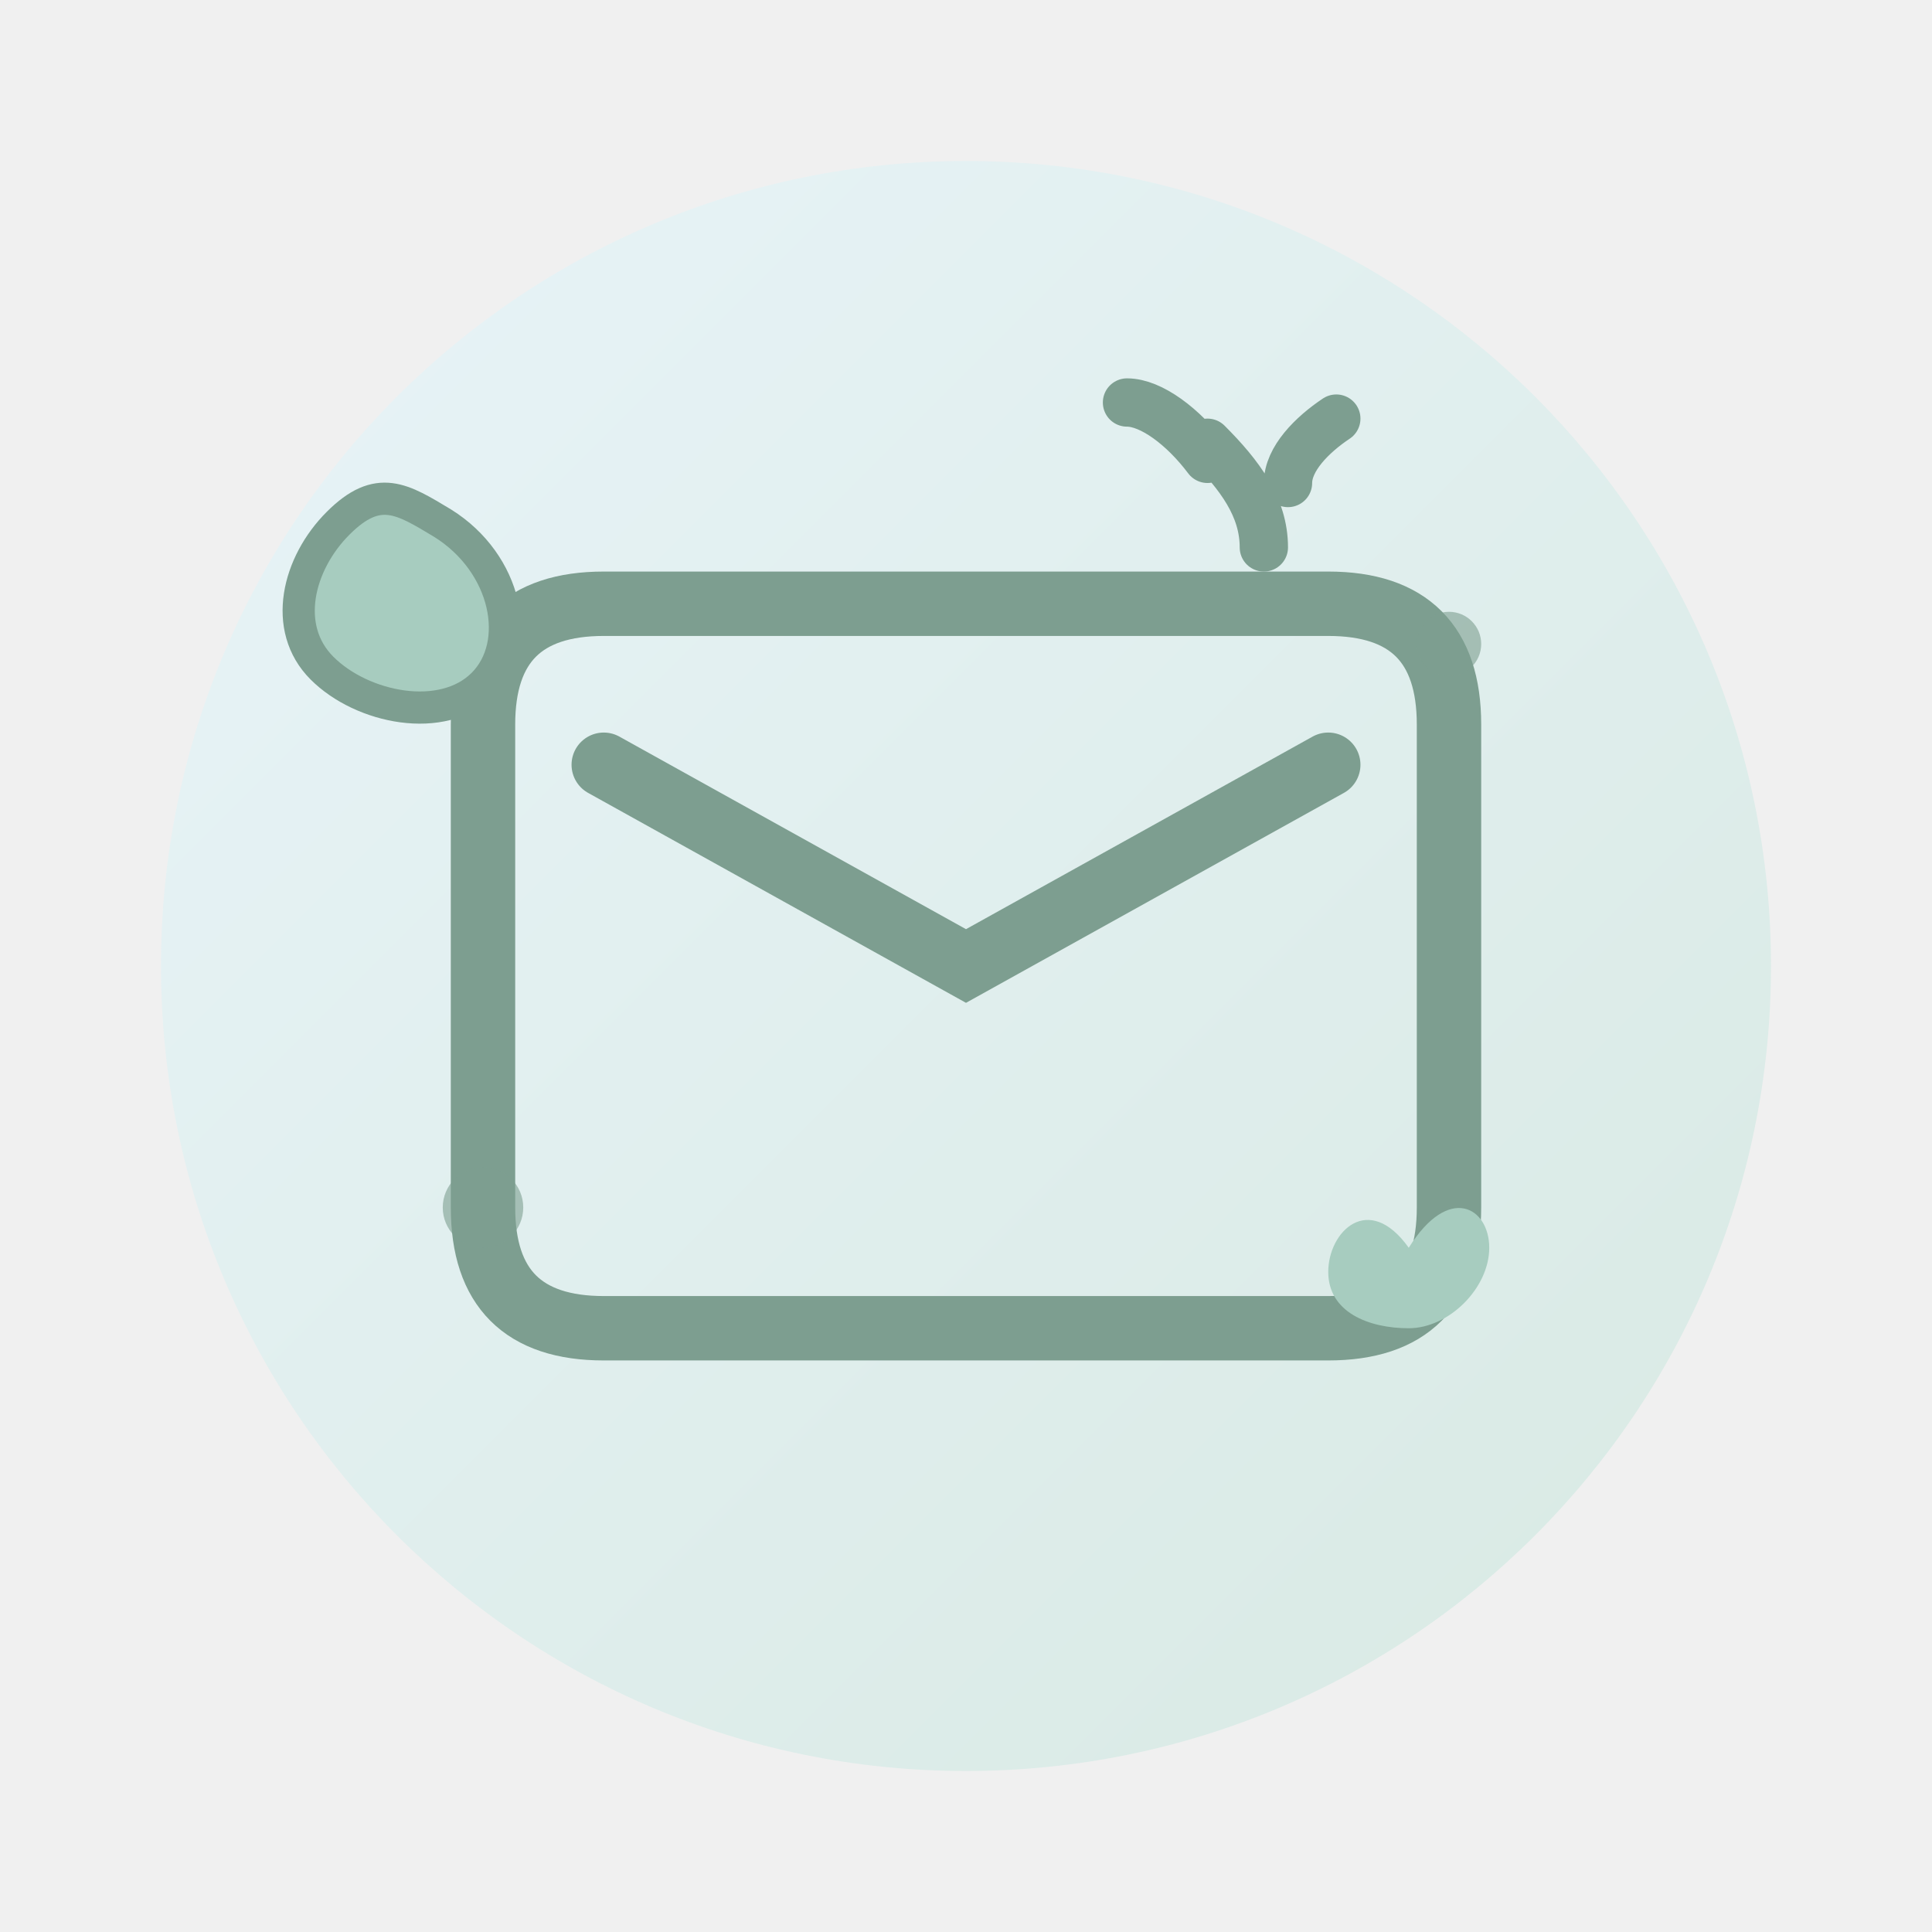
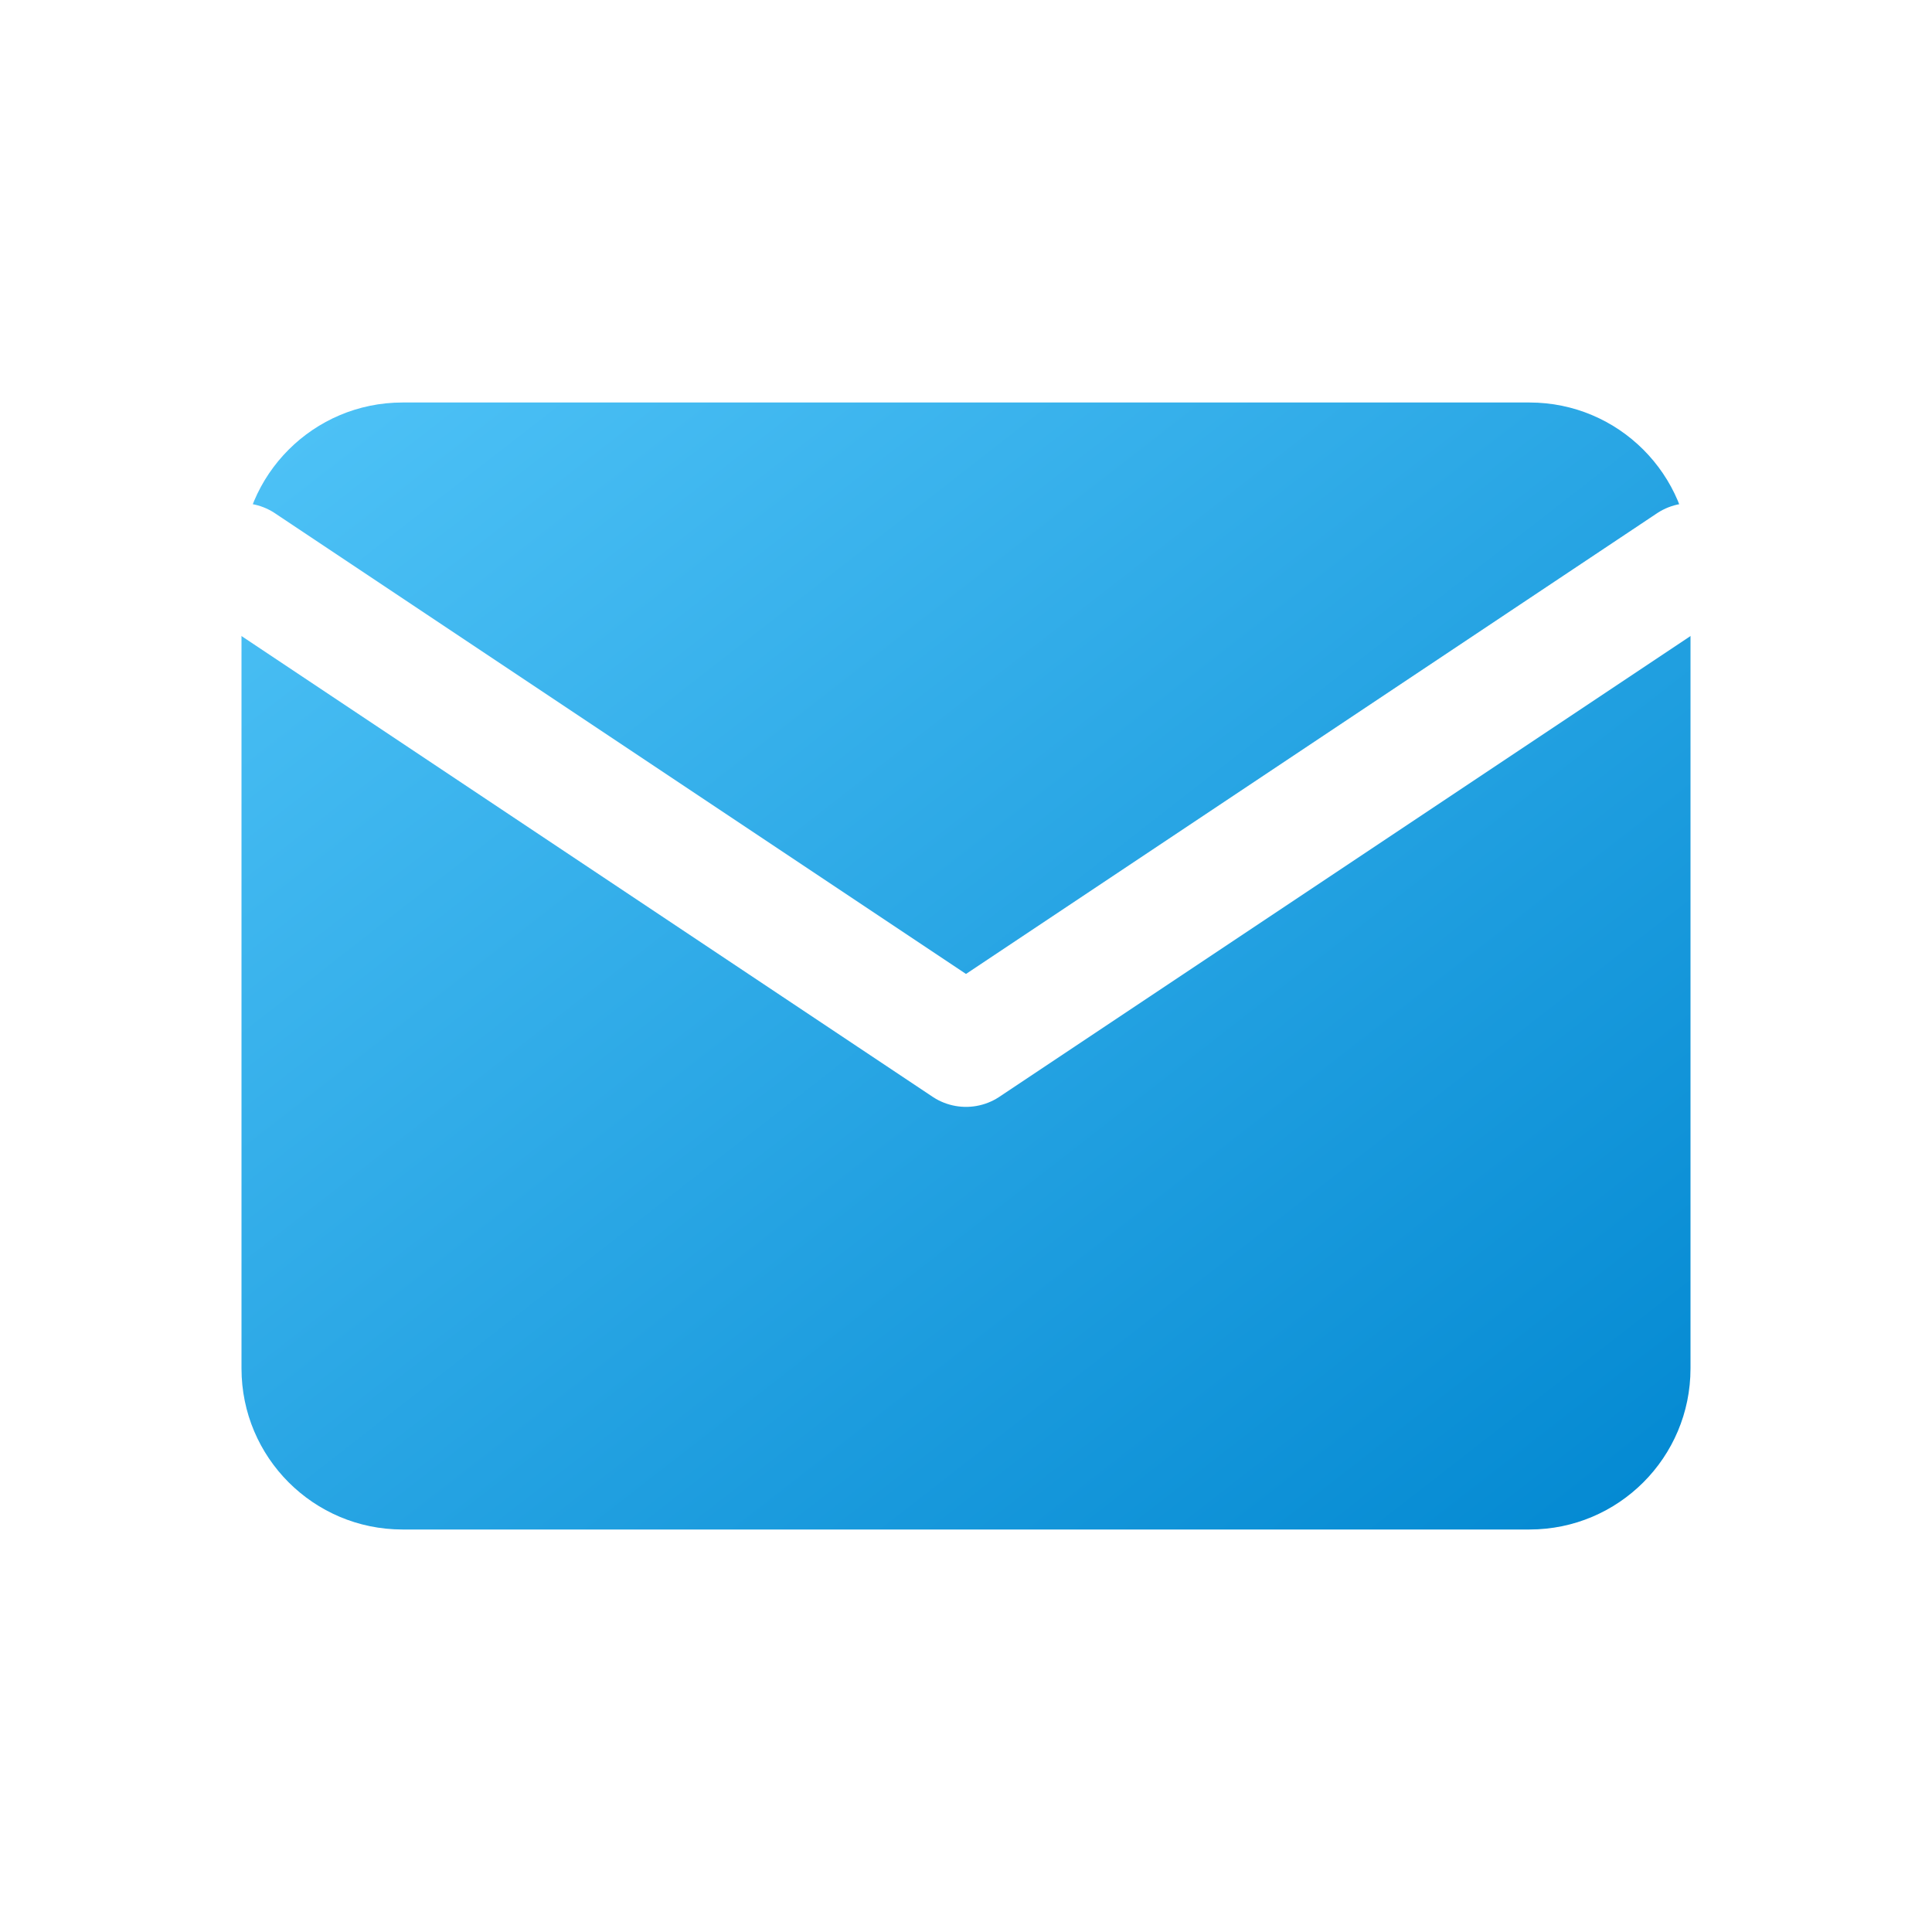
- <svg xmlns="http://www.w3.org/2000/svg" viewBox="0 0 24 24" width="100%" height="100%">
+ <svg xmlns="http://www.w3.org/2000/svg" viewBox="0 0 24 24" width="20" height="20" fill="none">
  <defs>
-     <linearGradient id="bgGradient" x1="0%" y1="0%" x2="100%" y2="100%">
-       <stop offset="0%" stop-color="#E8F4F8" />
-       <stop offset="100%" stop-color="#D8E9E3" />
+     <linearGradient id="mailGradient" x1="0%" y1="0%" x2="100%" y2="100%">
+       <stop offset="0%" stop-color="#4FC3F7" />
+       <stop offset="100%" stop-color="#0288D1" />
    </linearGradient>
  </defs>
-   <circle cx="12" cy="12" r="10" fill="url(#bgGradient)" />
-   <path d="M6 9c0-1 0.5-1.5 1.5-1.5h9c1 0 1.5 0.5 1.5 1.5v6c0 1-0.5 1.5-1.5 1.5h-9c-1 0-1.5-0.5-1.5-1.5v-6z" fill="none" stroke="#7D9E90" stroke-width="0.8" stroke-linecap="round" />
-   <path d="M7.5 9.5L12 12l4.5-2.5" fill="none" stroke="#7D9E90" stroke-width="0.8" stroke-linecap="round" />
-   <path d="M5.5 6.5c0.8,0.5 1,1.5 0.5,2s-1.5,0.3-2-0.2s-0.3-1.3 0.2-1.8 0.8-0.3 1.3,0z" fill="#A7CCBF" stroke="#7D9E90" stroke-width="0.4" />
-   <path d="M14 5c0.3,0 0.7,0.3 1,0.7M15 5.5c0.4,0.4 0.7,0.8 0.7,1.3M16 6c0,-0.3 0.3,-0.6 0.6,-0.8" fill="none" stroke="#7D9E90" stroke-width="0.6" stroke-linecap="round" />
-   <path d="M17.5 15.5c0.5-0.8 1-0.5 1 0s-0.5 1-1 1-1-0.2-1-0.7 0.5-1 1-0.3z" fill="#A7CCBF" stroke="none" />
-   <circle cx="6" cy="15" r="0.5" fill="#7D9E90" opacity="0.6" />
-   <circle cx="18" cy="8" r="0.4" fill="#7D9E90" opacity="0.6" />
+   <rect x="0" y="0" width="24" height="24" fill="white" />
+   <rect x="3" y="5" width="18" height="14" rx="2" ry="2" fill="url(#mailGradient)" />
+   <path d="M21 7L12 13L3 7" stroke="white" stroke-width="1.5" stroke-linejoin="round" stroke-linecap="round" />
</svg>
